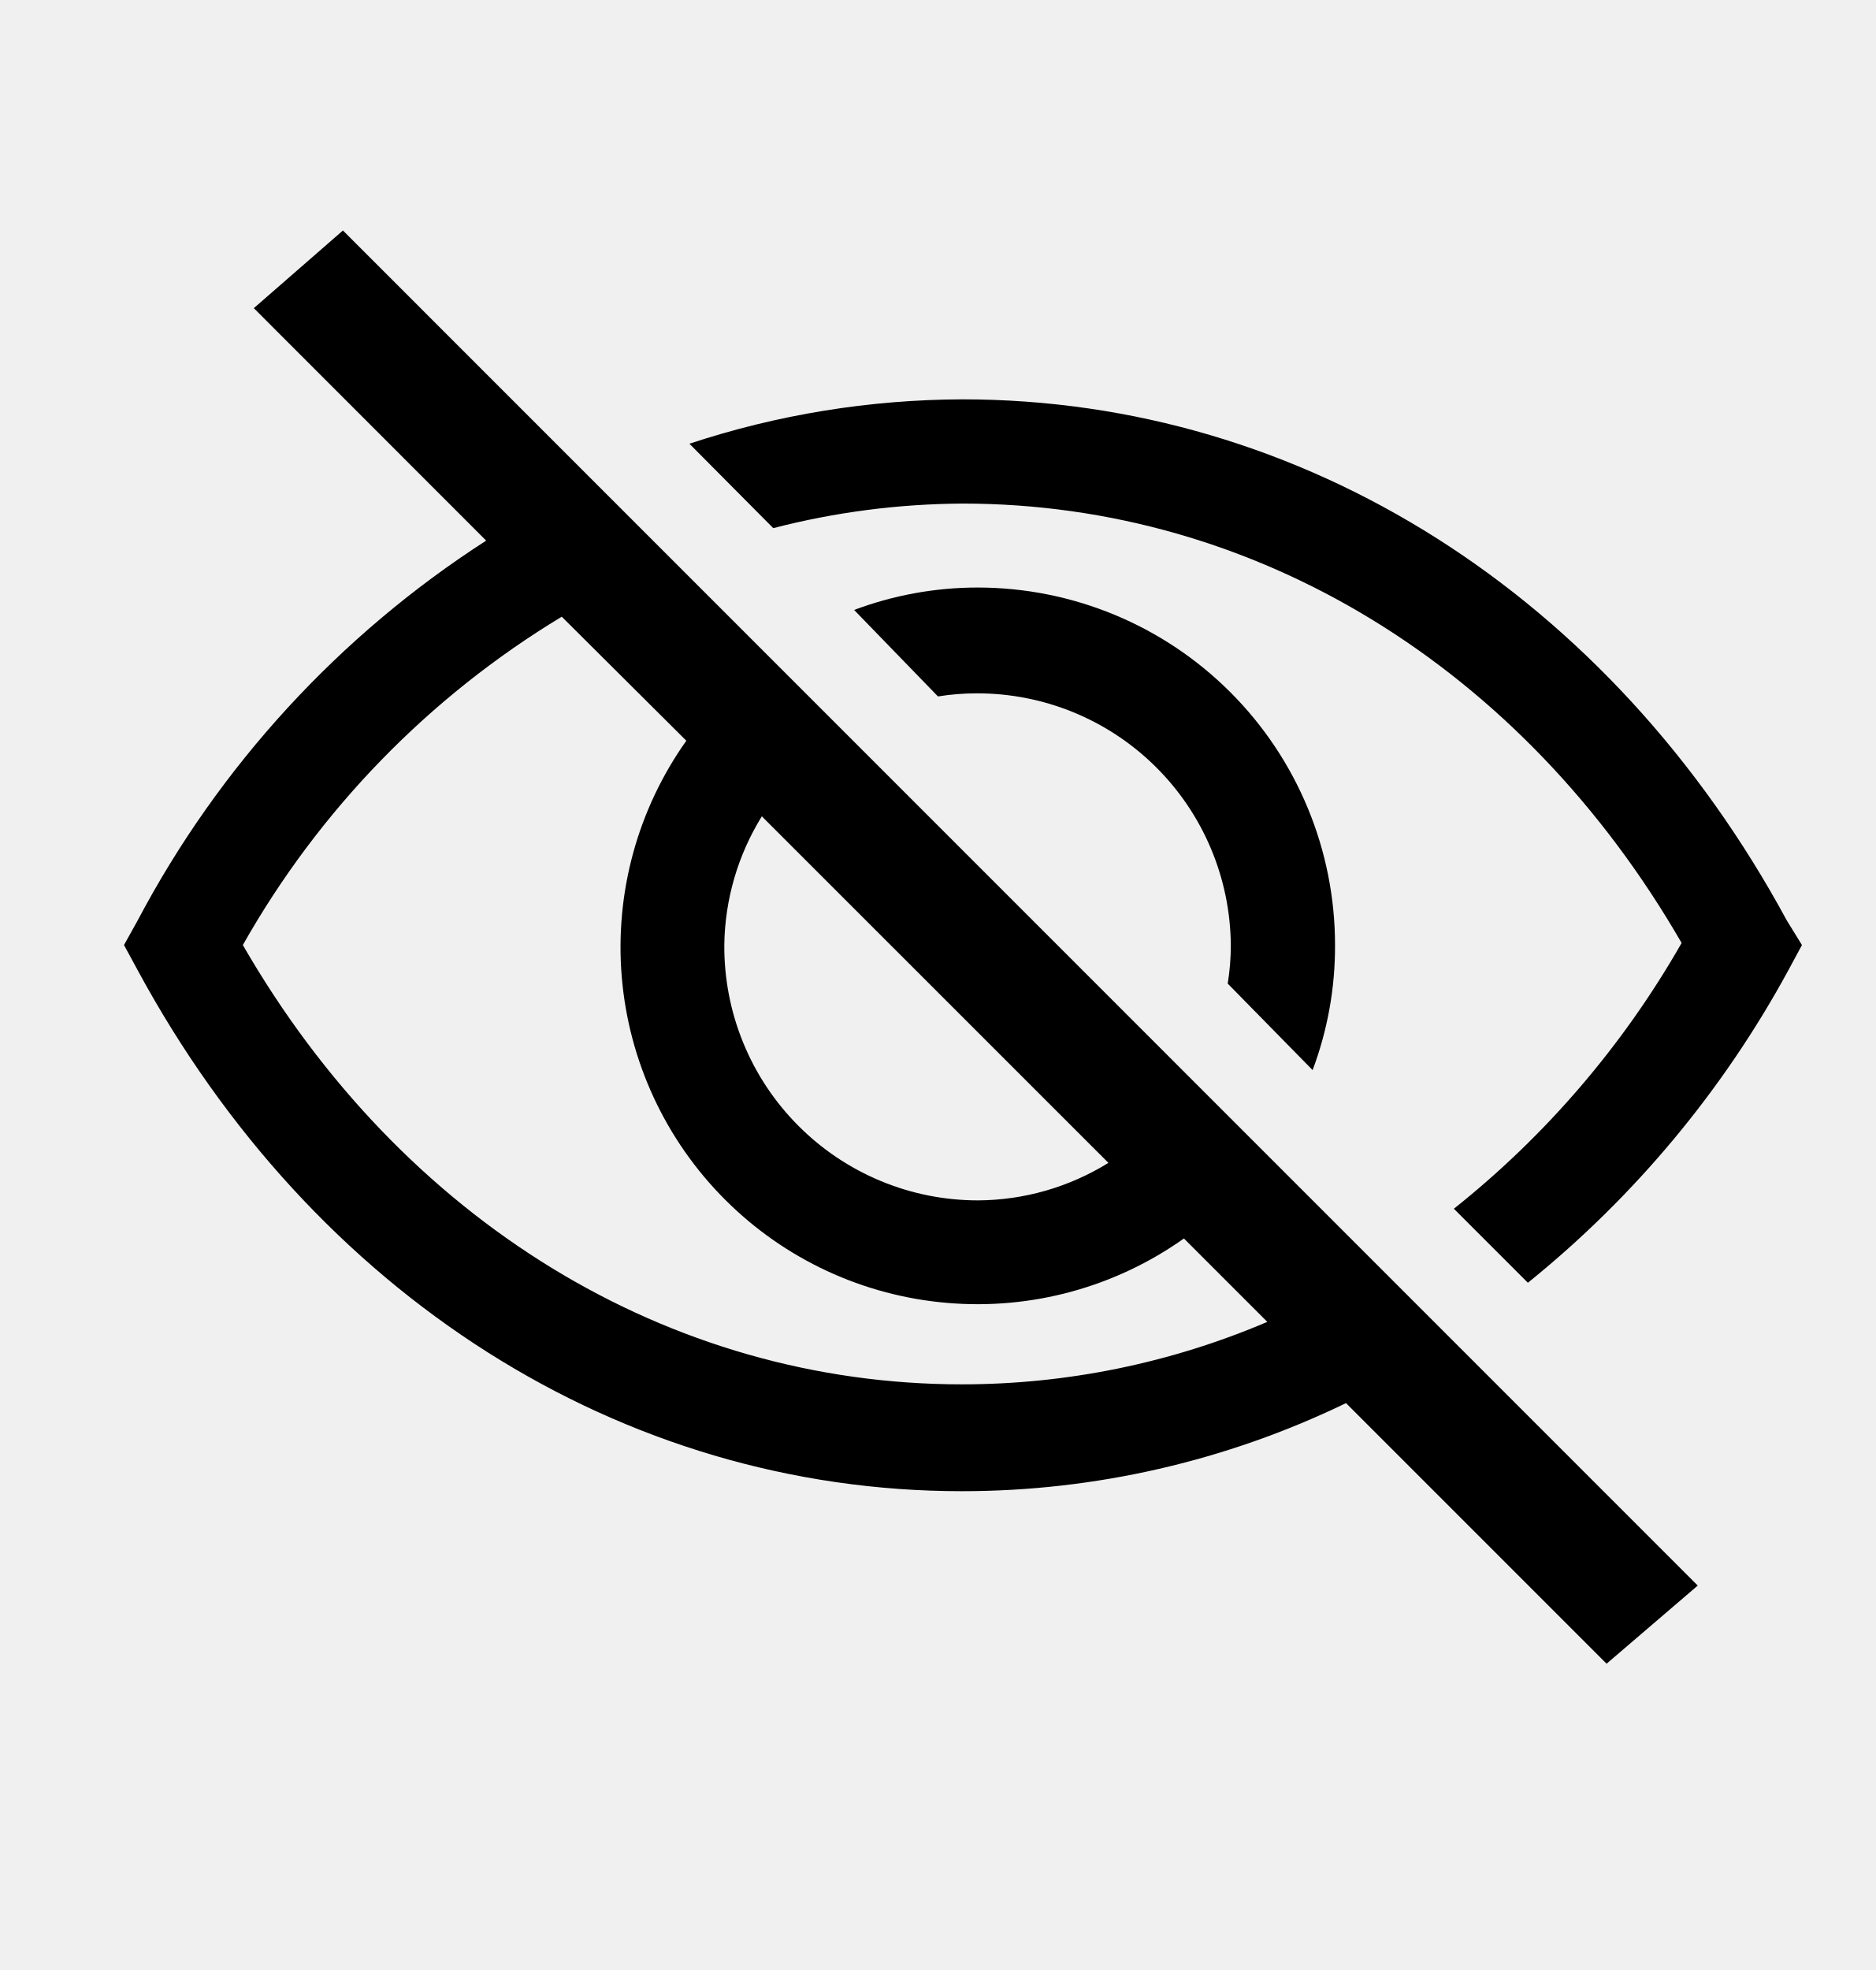
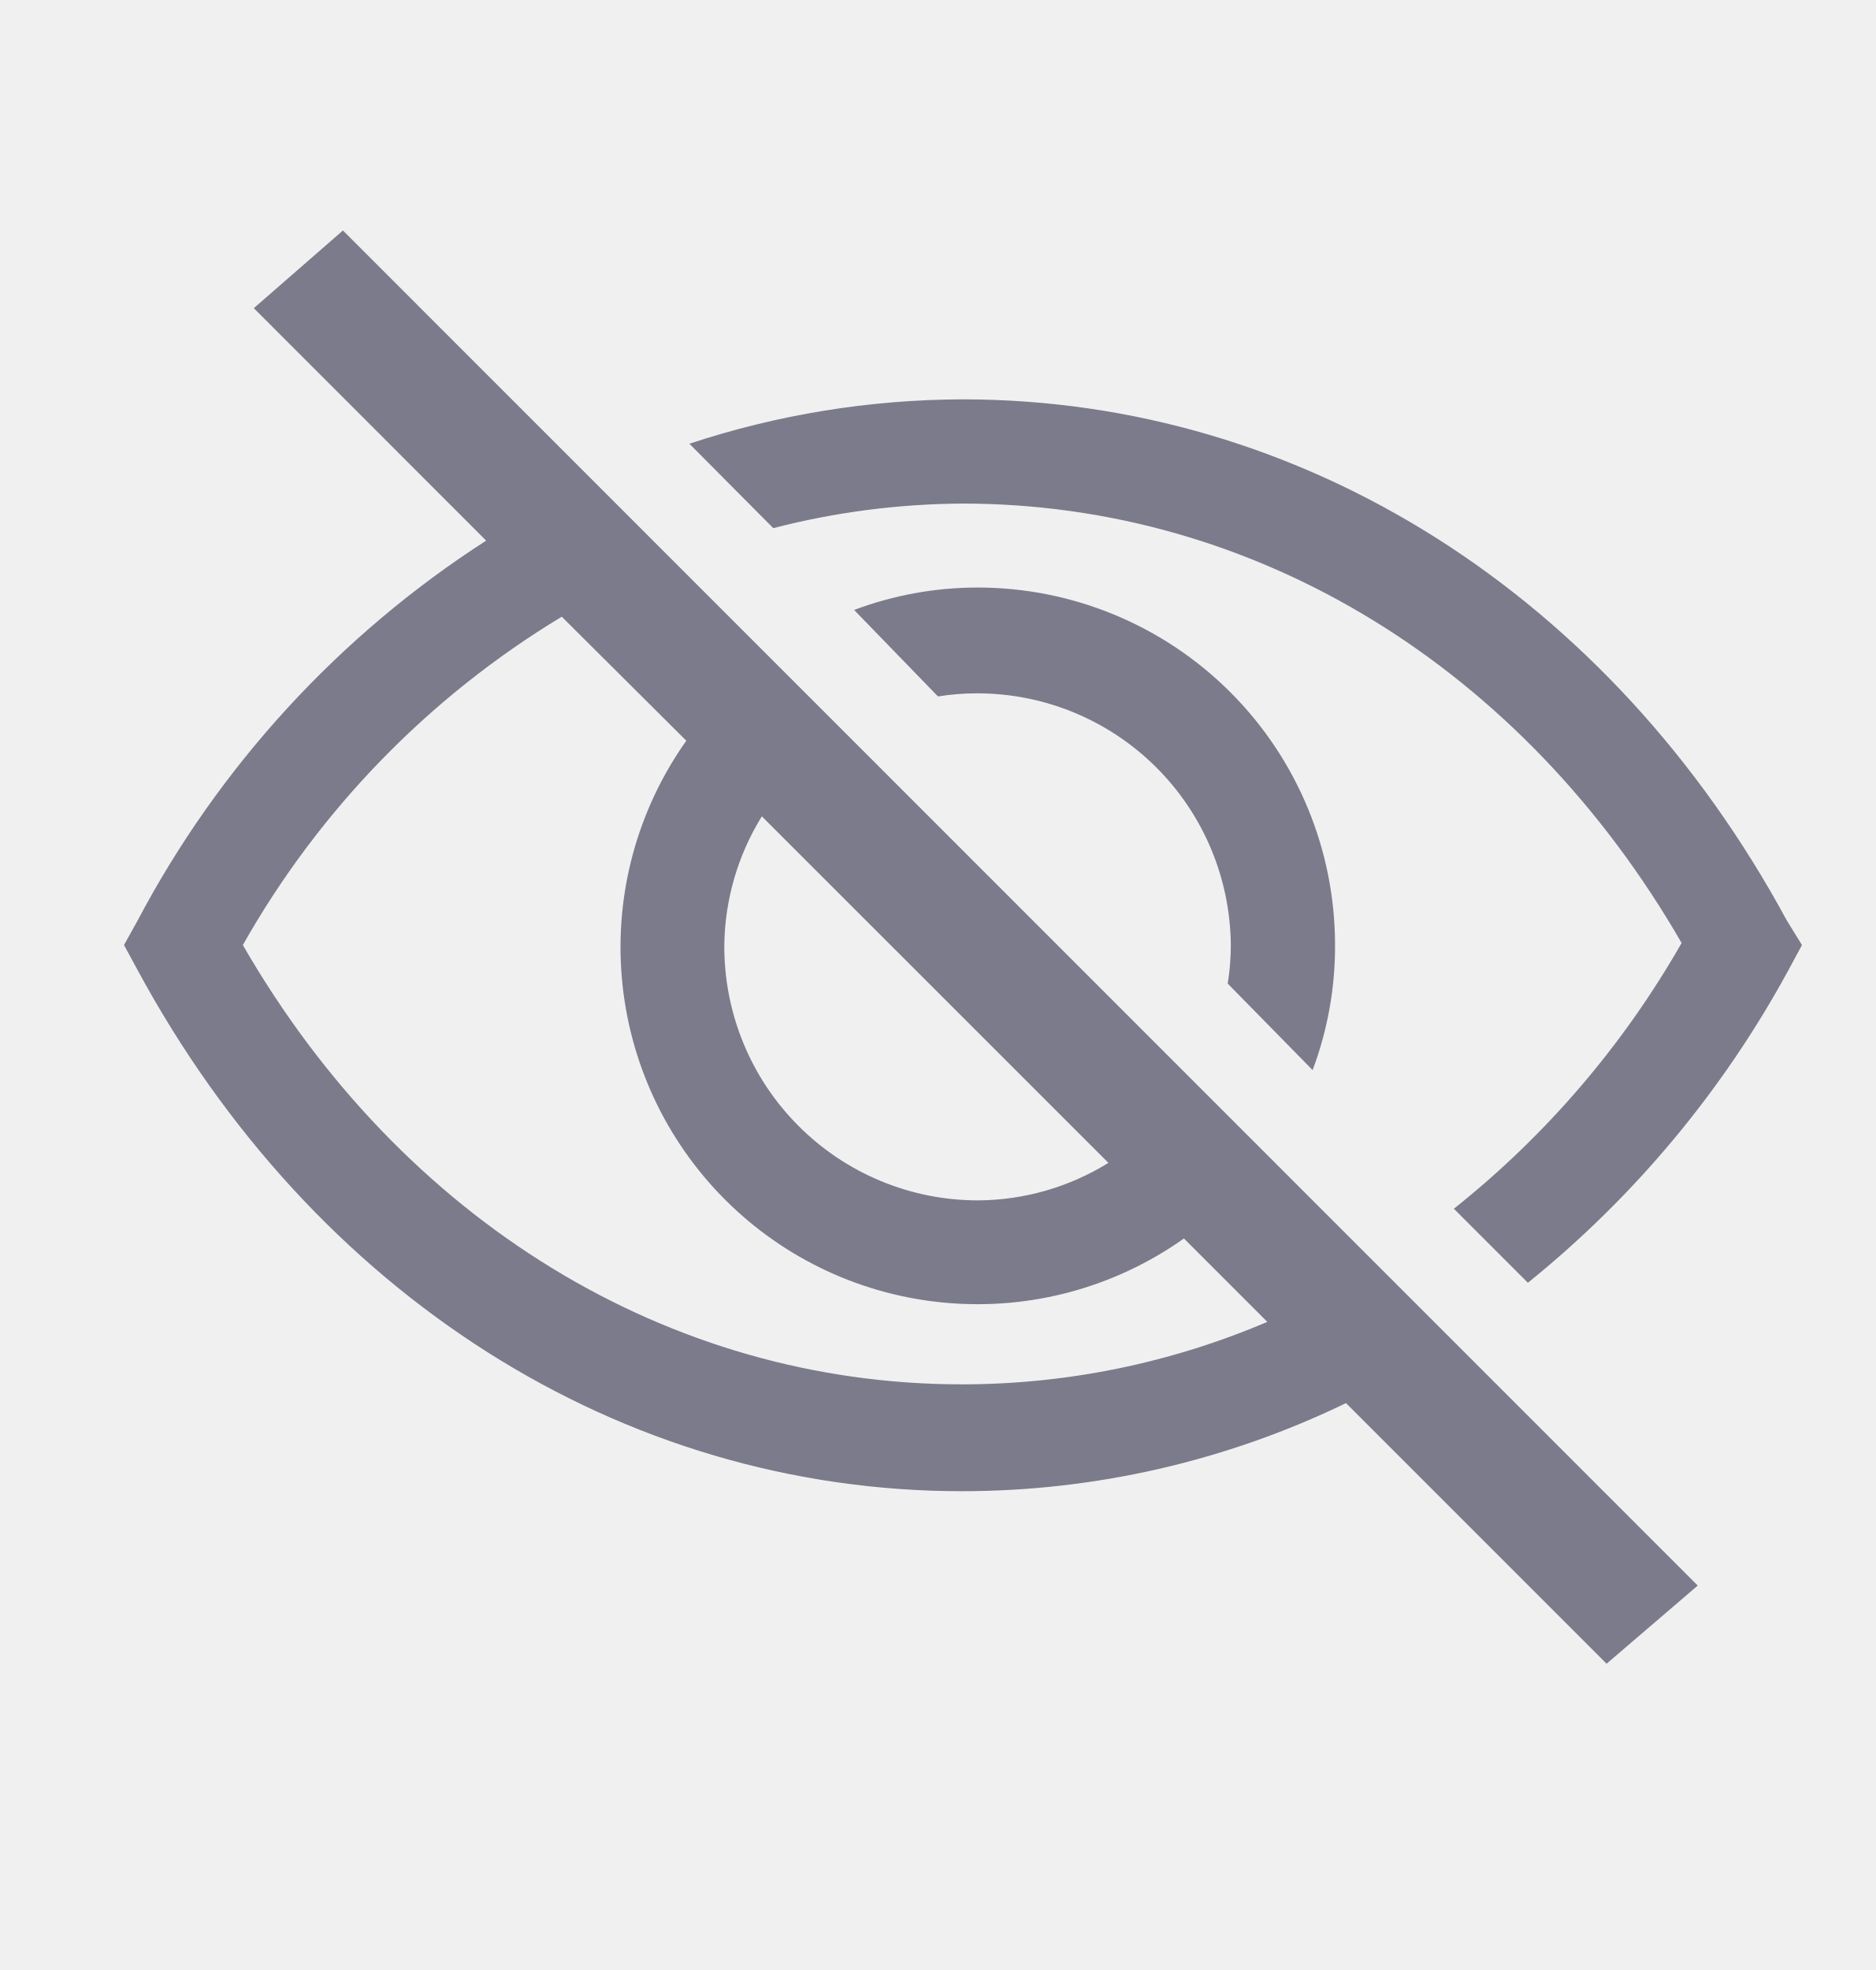
<svg xmlns="http://www.w3.org/2000/svg" width="20" height="21" viewBox="0 0 20 21" fill="none">
  <g clip-path="url(#clip0_1_1301)">
-     <path d="M13.994 11.407C14.154 10.981 14.235 10.529 14.233 10.074C14.233 9.063 13.832 8.094 13.117 7.379C12.402 6.664 11.433 6.263 10.422 6.263C9.973 6.263 9.527 6.344 9.106 6.502L10 7.424C10.136 7.402 10.273 7.391 10.411 7.391C11.126 7.389 11.812 7.67 12.32 8.173C12.828 8.676 13.116 9.359 13.122 10.074C13.122 10.212 13.111 10.349 13.089 10.485L13.994 11.407Z" fill="currentColor" />
-     <path d="M19.05 9.813C17.178 6.352 13.894 4.257 10.261 4.257C9.272 4.26 8.289 4.419 7.35 4.73L8.244 5.63C8.903 5.459 9.581 5.372 10.261 5.368C13.389 5.368 16.233 7.113 17.928 10.052C17.306 11.142 16.482 12.104 15.5 12.885L16.289 13.674C17.426 12.757 18.37 11.624 19.067 10.341L19.211 10.074L19.05 9.813Z" fill="currentColor" />
-     <path d="M2.706 3.285L5.183 5.763C3.617 6.771 2.337 8.166 1.467 9.813L1.322 10.074L1.467 10.341C3.339 13.802 6.622 15.896 10.255 15.896C11.674 15.896 13.073 15.575 14.35 14.957L17.128 17.735L18.1 16.902L3.656 2.457L2.706 3.285ZM8.122 8.702L11.817 12.396C11.399 12.655 10.919 12.793 10.428 12.796C10.071 12.796 9.718 12.726 9.389 12.589C9.059 12.452 8.76 12.251 8.509 11.998C8.257 11.745 8.058 11.445 7.923 11.114C7.788 10.784 7.72 10.431 7.722 10.074C7.728 9.589 7.867 9.114 8.122 8.702ZM7.317 7.896C6.797 8.629 6.553 9.522 6.629 10.418C6.705 11.313 7.095 12.153 7.73 12.788C8.365 13.424 9.205 13.814 10.101 13.889C10.996 13.965 11.889 13.722 12.622 13.202L13.511 14.091C12.482 14.53 11.375 14.757 10.255 14.757C7.128 14.757 4.283 13.013 2.589 10.074C3.402 8.634 4.573 7.429 5.989 6.574L7.317 7.896Z" fill="currentColor" />
+     <path d="M13.994 11.407C14.154 10.981 14.235 10.529 14.233 10.074C14.233 9.063 13.832 8.094 13.117 7.379C12.402 6.664 11.433 6.263 10.422 6.263C9.973 6.263 9.527 6.344 9.106 6.502L10 7.424C10.136 7.402 10.273 7.391 10.411 7.391C11.126 7.389 11.812 7.67 12.32 8.173C12.828 8.676 13.116 9.359 13.122 10.074C13.122 10.212 13.111 10.349 13.089 10.485L13.994 11.407Z" fill="#7B7B8B" />
+     <path d="M19.05 9.813C17.178 6.352 13.894 4.257 10.261 4.257C9.272 4.26 8.289 4.419 7.35 4.73L8.244 5.63C8.903 5.459 9.581 5.372 10.261 5.368C13.389 5.368 16.233 7.113 17.928 10.052C17.306 11.142 16.482 12.104 15.5 12.885L16.289 13.674C17.426 12.757 18.37 11.624 19.067 10.341L19.211 10.074L19.05 9.813Z" fill="#7B7B8B" />
+     <path d="M2.706 3.285L5.183 5.763C3.617 6.771 2.337 8.166 1.467 9.813L1.322 10.074L1.467 10.341C3.339 13.802 6.622 15.896 10.255 15.896C11.674 15.896 13.073 15.575 14.35 14.957L17.128 17.735L18.1 16.902L3.656 2.457L2.706 3.285ZM8.122 8.702L11.817 12.396C11.399 12.655 10.919 12.793 10.428 12.796C10.071 12.796 9.718 12.726 9.389 12.589C9.059 12.452 8.76 12.251 8.509 11.998C8.257 11.745 8.058 11.445 7.923 11.114C7.788 10.784 7.72 10.431 7.722 10.074C7.728 9.589 7.867 9.114 8.122 8.702ZM7.317 7.896C6.797 8.629 6.553 9.522 6.629 10.418C6.705 11.313 7.095 12.153 7.73 12.788C8.365 13.424 9.205 13.814 10.101 13.889C10.996 13.965 11.889 13.722 12.622 13.202L13.511 14.091C12.482 14.53 11.375 14.757 10.255 14.757C7.128 14.757 4.283 13.013 2.589 10.074C3.402 8.634 4.573 7.429 5.989 6.574L7.317 7.896Z" fill="#7B7B8B" />
  </g>
  <defs>
    <clipPath id="clip0_1_1301">
      <rect width="20" height="20" fill="white" transform="translate(0 0.0739746)" />
    </clipPath>
  </defs>
</svg>
